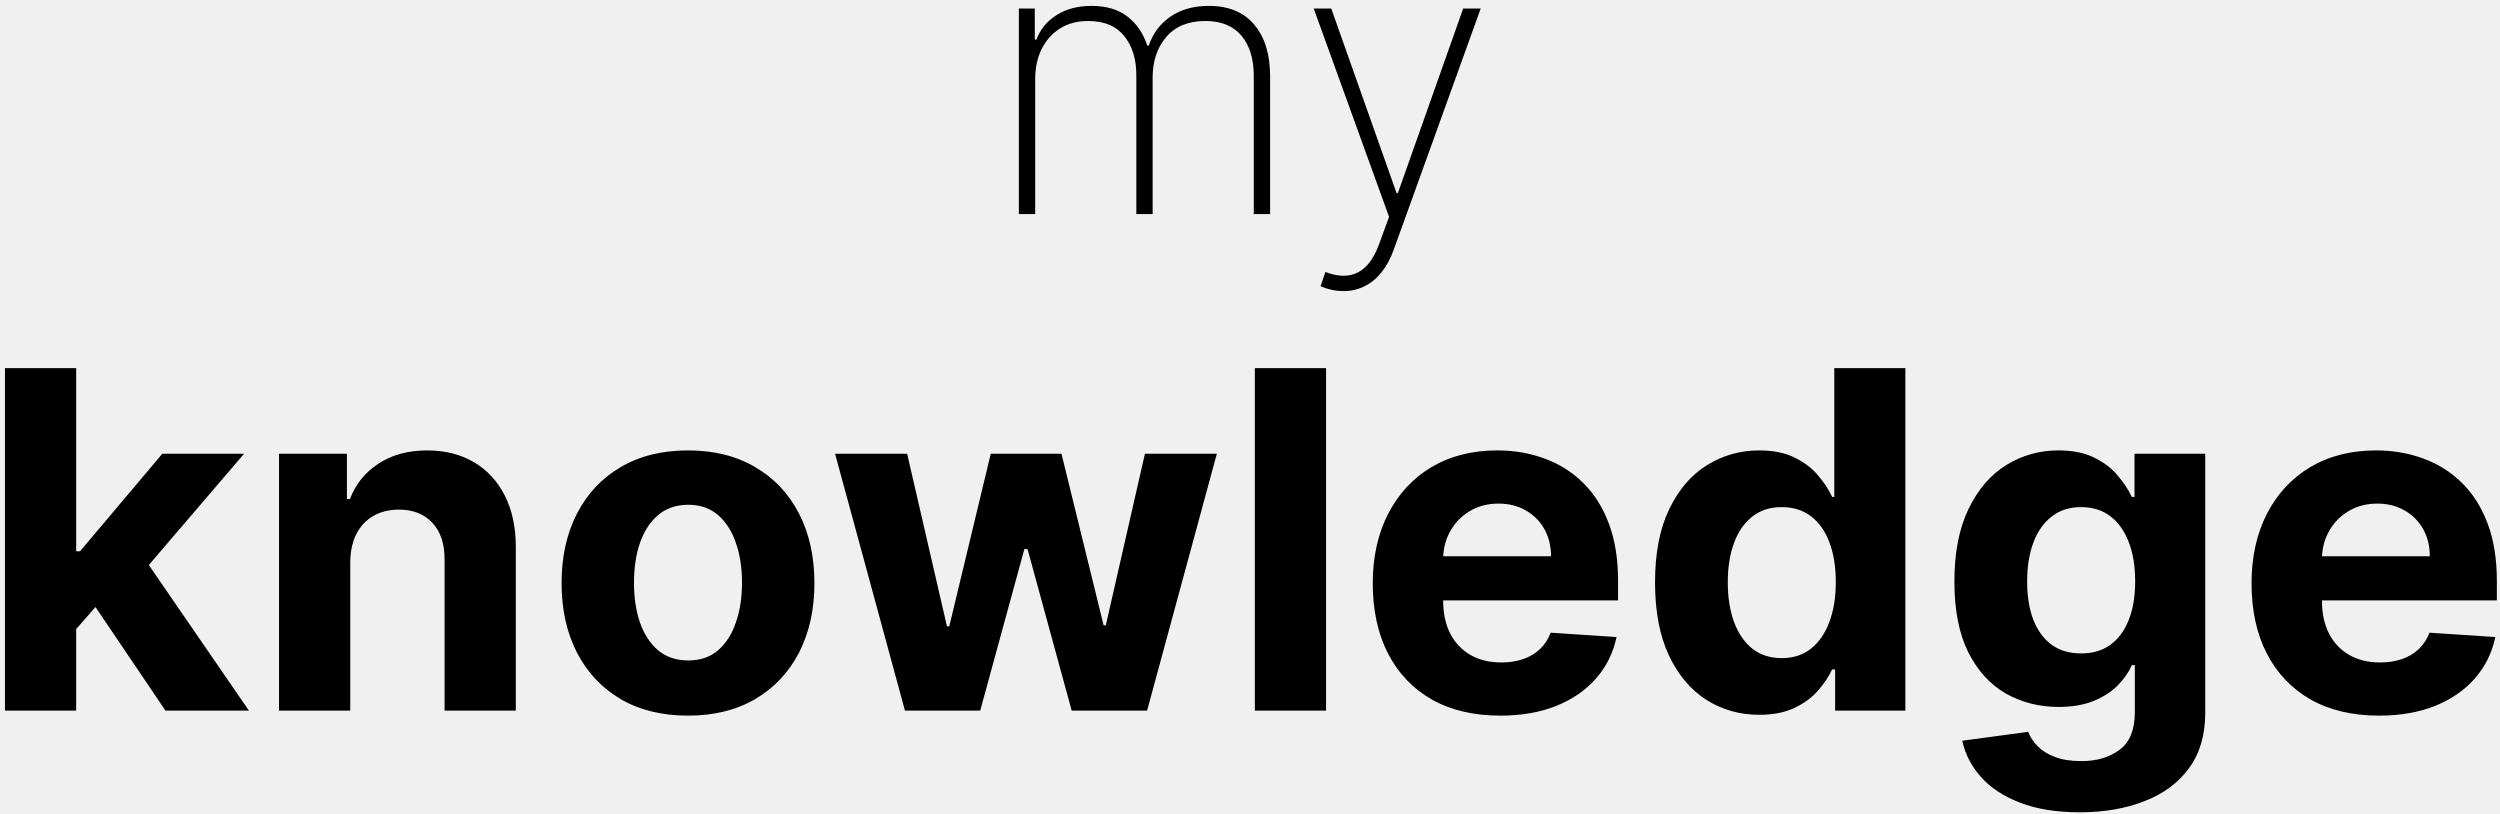
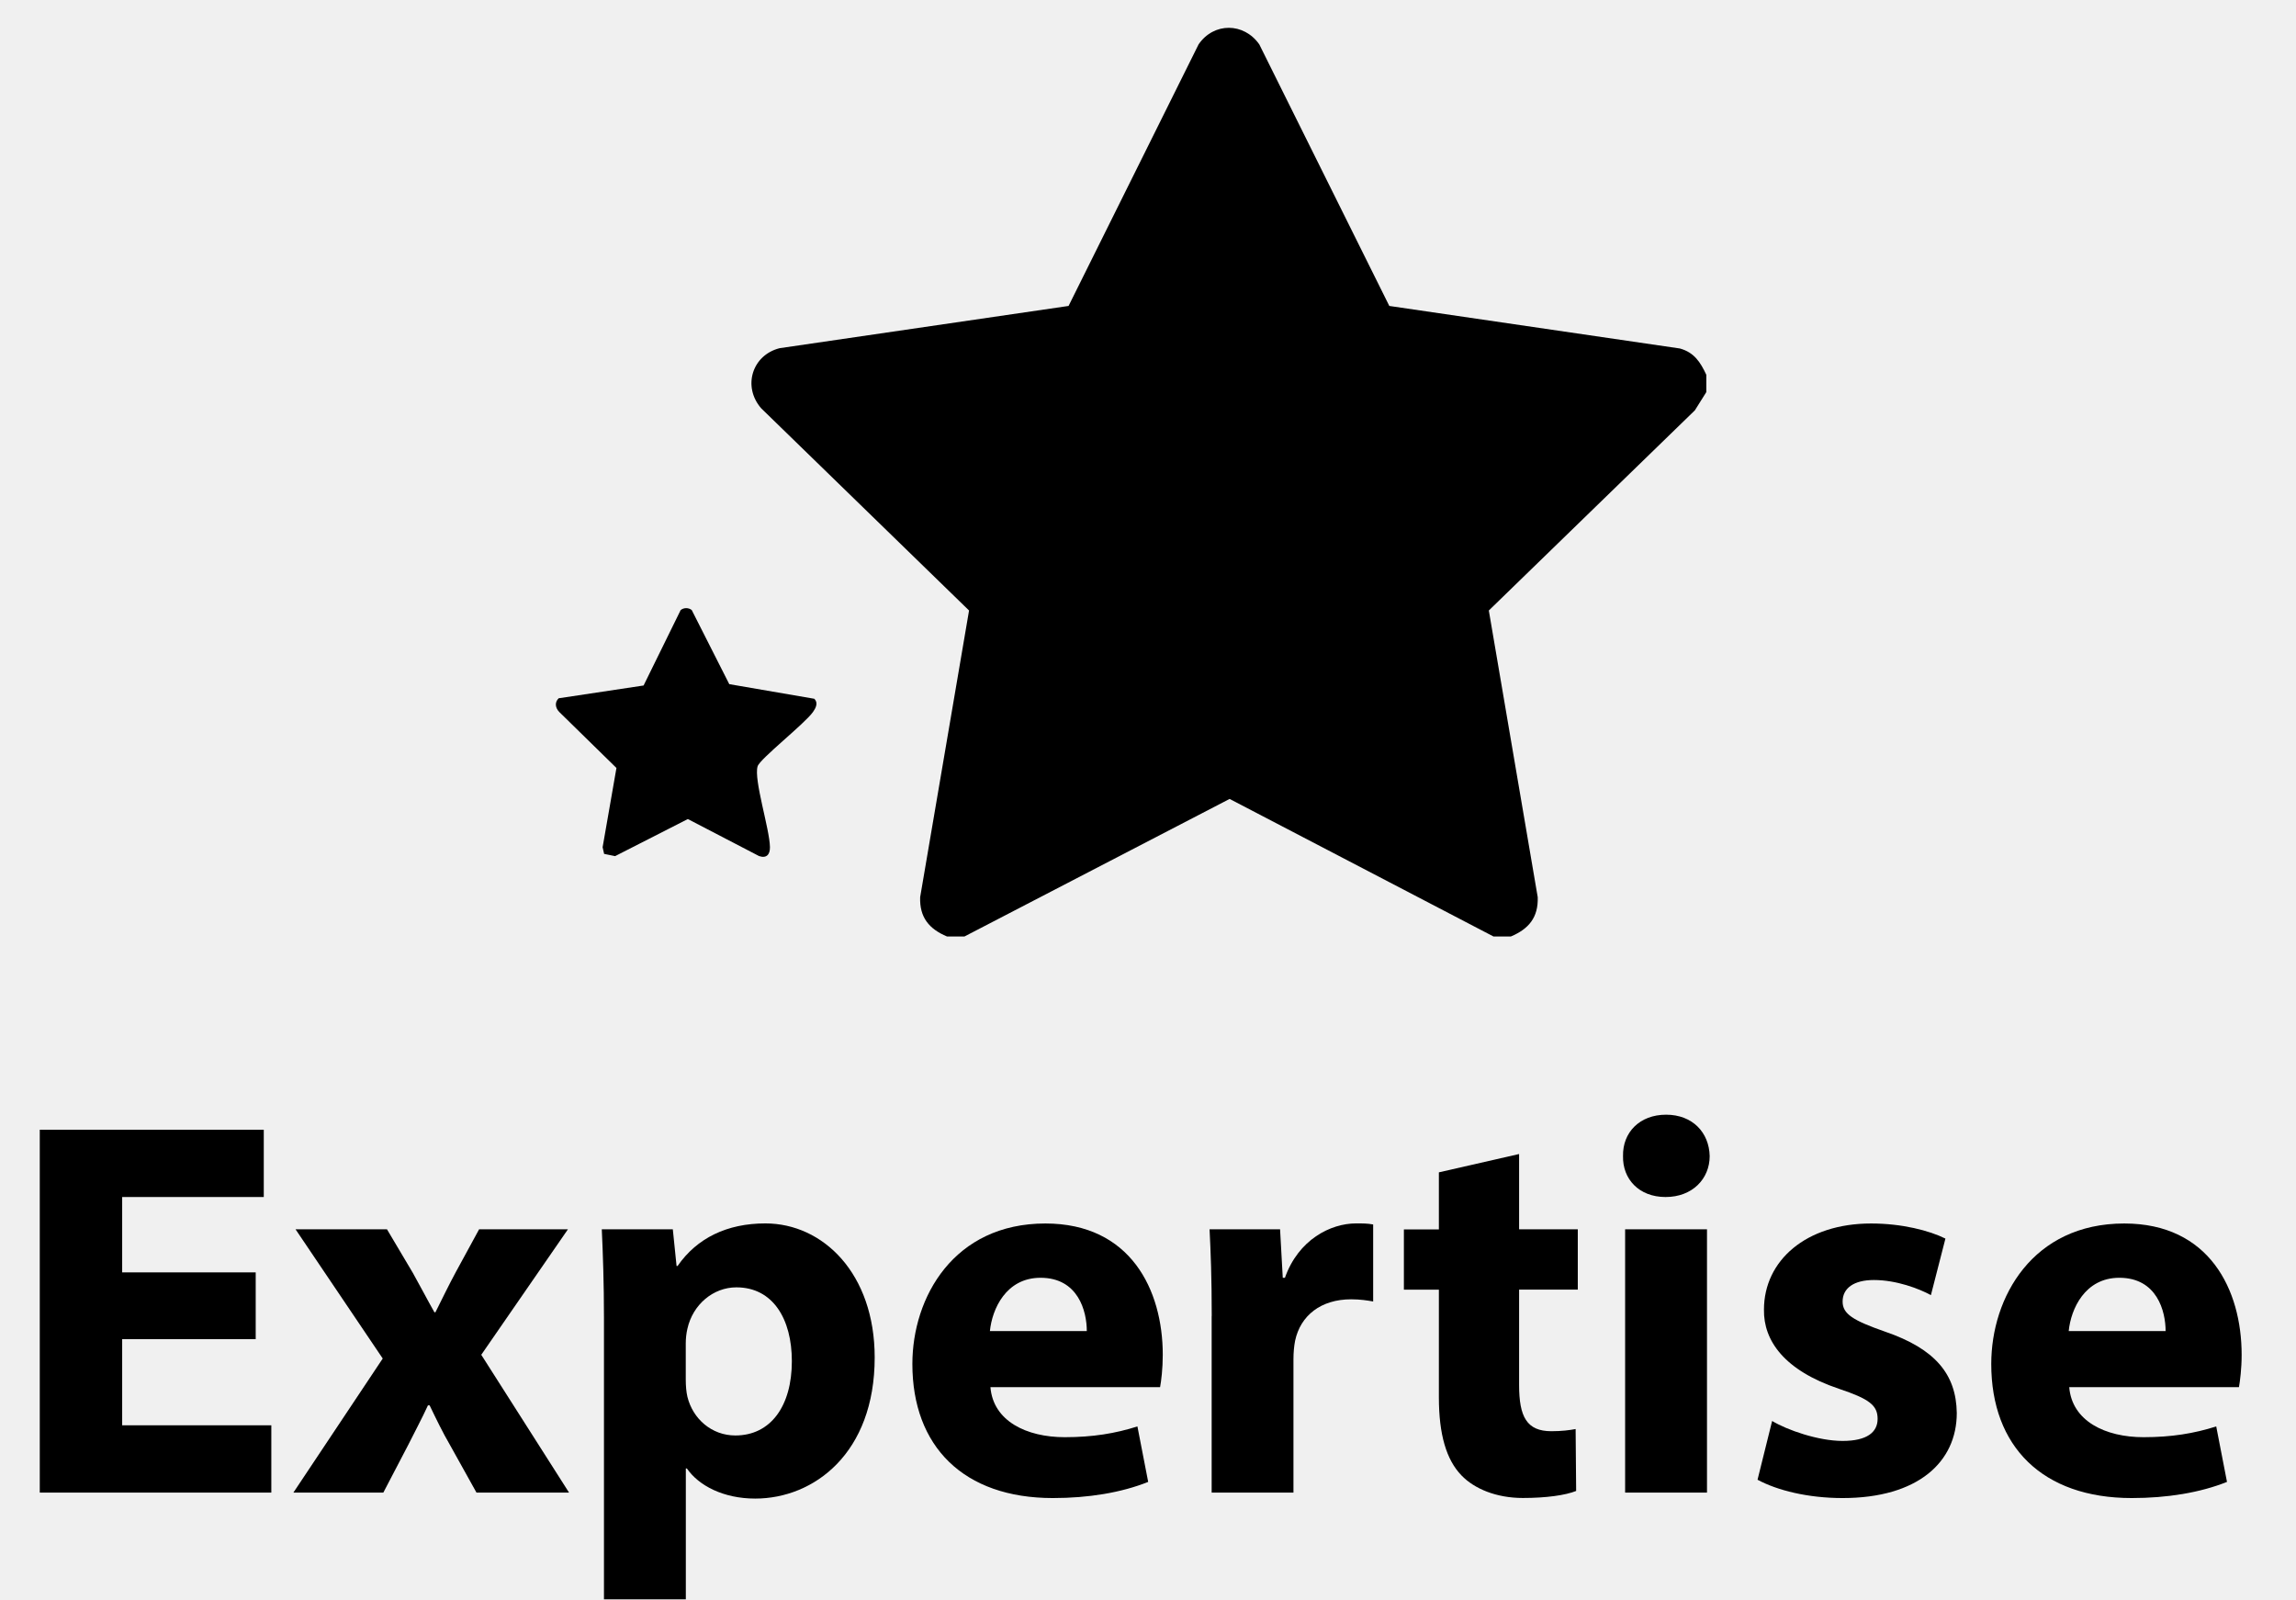
- <svg xmlns="http://www.w3.org/2000/svg" width="292" height="95" viewBox="0 0 292 95" fill="none">
-   <g clip-path="url(#clip0_263_33)">
-     <path d="M119.004 25V1H120.863V4.625H121.051C121.509 3.417 122.301 2.458 123.426 1.75C124.551 1.042 125.905 0.688 127.488 0.688C129.228 0.688 130.629 1.104 131.691 1.938C132.764 2.771 133.535 3.901 134.004 5.328H134.176C134.645 3.922 135.483 2.797 136.691 1.953C137.91 1.109 139.41 0.688 141.191 0.688C143.514 0.688 145.285 1.422 146.504 2.891C147.733 4.349 148.348 6.349 148.348 8.891V25H146.441V8.891C146.441 6.891 145.962 5.318 145.004 4.172C144.046 3.026 142.639 2.453 140.785 2.453C138.806 2.453 137.285 3.073 136.223 4.312C135.16 5.552 134.629 7.13 134.629 9.047V25H132.723V8.766C132.723 6.901 132.254 5.385 131.316 4.219C130.379 3.042 128.973 2.453 127.098 2.453C125.827 2.453 124.728 2.745 123.801 3.328C122.884 3.911 122.171 4.714 121.66 5.734C121.16 6.755 120.91 7.927 120.91 9.25V25H119.004ZM156.93 34C156.451 34 155.977 33.948 155.508 33.844C155.039 33.74 154.617 33.604 154.242 33.438L154.805 31.766C155.784 32.141 156.669 32.276 157.461 32.172C158.263 32.068 158.971 31.703 159.586 31.078C160.201 30.453 160.721 29.537 161.148 28.328L162.242 25.328L153.445 1H155.492L163.117 22.547H163.273L170.898 1H172.945L162.82 29.078C162.435 30.162 161.951 31.068 161.367 31.797C160.784 32.526 160.117 33.073 159.367 33.438C158.628 33.812 157.815 34 156.93 34Z" fill="black" />
-     <path d="M8.117 74.367L8.137 64.387H9.348L18.957 53H28.508L15.598 68.078H13.625L8.117 74.367ZM0.578 83V43H8.898V83H0.578ZM19.328 83L10.5 69.934L16.047 64.055L29.074 83H19.328ZM40.91 65.656V83H32.59V53H40.52V58.293H40.871C41.535 56.548 42.648 55.168 44.211 54.152C45.773 53.124 47.668 52.609 49.895 52.609C51.978 52.609 53.794 53.065 55.344 53.977C56.893 54.888 58.098 56.19 58.957 57.883C59.816 59.562 60.246 61.568 60.246 63.898V83H51.926V65.383C51.939 63.547 51.47 62.115 50.52 61.086C49.569 60.044 48.26 59.523 46.594 59.523C45.474 59.523 44.484 59.764 43.625 60.246C42.779 60.728 42.115 61.431 41.633 62.355C41.164 63.267 40.923 64.367 40.91 65.656ZM80.358 83.586C77.325 83.586 74.701 82.941 72.487 81.652C70.287 80.35 68.588 78.54 67.39 76.223C66.192 73.892 65.593 71.19 65.593 68.117C65.593 65.018 66.192 62.31 67.39 59.992C68.588 57.661 70.287 55.852 72.487 54.562C74.701 53.26 77.325 52.609 80.358 52.609C83.392 52.609 86.009 53.26 88.21 54.562C90.424 55.852 92.129 57.661 93.327 59.992C94.525 62.31 95.124 65.018 95.124 68.117C95.124 71.19 94.525 73.892 93.327 76.223C92.129 78.54 90.424 80.35 88.21 81.652C86.009 82.941 83.392 83.586 80.358 83.586ZM80.397 77.141C81.778 77.141 82.93 76.75 83.855 75.969C84.779 75.174 85.476 74.094 85.944 72.727C86.426 71.359 86.667 69.803 86.667 68.059C86.667 66.314 86.426 64.758 85.944 63.391C85.476 62.023 84.779 60.943 83.855 60.148C82.93 59.354 81.778 58.957 80.397 58.957C79.004 58.957 77.832 59.354 76.882 60.148C75.944 60.943 75.235 62.023 74.753 63.391C74.284 64.758 74.05 66.314 74.05 68.059C74.05 69.803 74.284 71.359 74.753 72.727C75.235 74.094 75.944 75.174 76.882 75.969C77.832 76.75 79.004 77.141 80.397 77.141ZM105.7 83L97.536 53H105.954L110.603 73.156H110.876L115.72 53H123.981L128.903 73.039H129.157L133.728 53H142.126L133.981 83H125.173L120.017 64.133H119.646L114.489 83H105.7ZM154.885 43V83H146.564V43H154.885ZM175.222 83.586C172.136 83.586 169.479 82.961 167.253 81.711C165.039 80.448 163.334 78.664 162.136 76.359C160.938 74.042 160.339 71.301 160.339 68.137C160.339 65.051 160.938 62.342 162.136 60.012C163.334 57.681 165.02 55.865 167.194 54.562C169.382 53.26 171.947 52.609 174.89 52.609C176.869 52.609 178.711 52.928 180.417 53.566C182.136 54.191 183.633 55.135 184.909 56.398C186.198 57.661 187.201 59.25 187.917 61.164C188.633 63.065 188.991 65.292 188.991 67.844V70.129H163.659V64.973H181.159C181.159 63.775 180.899 62.714 180.378 61.789C179.857 60.865 179.134 60.142 178.21 59.621C177.299 59.087 176.237 58.82 175.026 58.82C173.763 58.82 172.644 59.113 171.667 59.699C170.703 60.272 169.948 61.047 169.401 62.023C168.854 62.987 168.575 64.061 168.562 65.246V70.148C168.562 71.633 168.835 72.915 169.382 73.996C169.942 75.077 170.729 75.91 171.745 76.496C172.761 77.082 173.965 77.375 175.358 77.375C176.283 77.375 177.129 77.245 177.897 76.984C178.666 76.724 179.323 76.333 179.87 75.812C180.417 75.292 180.834 74.654 181.12 73.898L188.815 74.406C188.425 76.255 187.624 77.87 186.413 79.25C185.215 80.617 183.666 81.685 181.765 82.453C179.877 83.208 177.696 83.586 175.222 83.586ZM205.476 83.488C203.197 83.488 201.133 82.902 199.284 81.731C197.448 80.546 195.99 78.807 194.909 76.516C193.841 74.211 193.308 71.385 193.308 68.039C193.308 64.602 193.861 61.743 194.968 59.465C196.075 57.173 197.546 55.461 199.382 54.328C201.231 53.182 203.256 52.609 205.456 52.609C207.136 52.609 208.535 52.896 209.655 53.469C210.788 54.029 211.7 54.732 212.39 55.578C213.093 56.411 213.627 57.232 213.991 58.039H214.245V43H222.546V83H214.343V78.195H213.991C213.601 79.029 213.047 79.856 212.331 80.676C211.628 81.483 210.71 82.154 209.577 82.688C208.457 83.221 207.09 83.488 205.476 83.488ZM208.112 76.867C209.453 76.867 210.586 76.503 211.511 75.773C212.448 75.031 213.164 73.996 213.659 72.668C214.167 71.34 214.421 69.784 214.421 68C214.421 66.216 214.174 64.667 213.679 63.352C213.184 62.036 212.468 61.021 211.53 60.305C210.593 59.589 209.453 59.23 208.112 59.23C206.745 59.23 205.593 59.602 204.655 60.344C203.718 61.086 203.008 62.115 202.526 63.43C202.045 64.745 201.804 66.268 201.804 68C201.804 69.745 202.045 71.288 202.526 72.629C203.021 73.957 203.731 74.999 204.655 75.754C205.593 76.496 206.745 76.867 208.112 76.867ZM242.902 94.875C240.207 94.875 237.896 94.504 235.969 93.762C234.055 93.033 232.531 92.037 231.398 90.773C230.266 89.51 229.53 88.091 229.191 86.516L236.887 85.481C237.121 86.079 237.492 86.639 238 87.16C238.508 87.681 239.178 88.098 240.012 88.41C240.858 88.736 241.887 88.898 243.098 88.898C244.908 88.898 246.398 88.456 247.57 87.57C248.755 86.698 249.348 85.233 249.348 83.176V77.688H248.996C248.632 78.521 248.085 79.309 247.355 80.051C246.626 80.793 245.689 81.398 244.543 81.867C243.397 82.336 242.03 82.57 240.441 82.57C238.189 82.57 236.138 82.049 234.289 81.008C232.453 79.953 230.988 78.345 229.895 76.184C228.814 74.009 228.273 71.262 228.273 67.941C228.273 64.543 228.827 61.704 229.934 59.426C231.04 57.147 232.512 55.441 234.348 54.309C236.197 53.176 238.221 52.609 240.422 52.609C242.102 52.609 243.508 52.896 244.641 53.469C245.773 54.029 246.685 54.732 247.375 55.578C248.078 56.411 248.618 57.232 248.996 58.039H249.309V53H257.57V83.293C257.57 85.845 256.945 87.981 255.695 89.699C254.445 91.418 252.714 92.707 250.5 93.566C248.299 94.439 245.767 94.875 242.902 94.875ZM243.078 76.32C244.419 76.32 245.552 75.988 246.477 75.324C247.414 74.647 248.13 73.684 248.625 72.434C249.133 71.171 249.387 69.66 249.387 67.902C249.387 66.144 249.139 64.621 248.645 63.332C248.15 62.03 247.434 61.021 246.496 60.305C245.559 59.589 244.419 59.23 243.078 59.23C241.711 59.23 240.559 59.602 239.621 60.344C238.684 61.073 237.974 62.089 237.492 63.391C237.01 64.693 236.77 66.197 236.77 67.902C236.77 69.634 237.01 71.132 237.492 72.394C237.987 73.644 238.697 74.615 239.621 75.305C240.559 75.982 241.711 76.32 243.078 76.32ZM277.863 83.586C274.777 83.586 272.121 82.961 269.895 81.711C267.681 80.448 265.975 78.664 264.777 76.359C263.579 74.042 262.98 71.301 262.98 68.137C262.98 65.051 263.579 62.342 264.777 60.012C265.975 57.681 267.661 55.865 269.836 54.562C272.023 53.26 274.589 52.609 277.531 52.609C279.51 52.609 281.353 52.928 283.059 53.566C284.777 54.191 286.275 55.135 287.551 56.398C288.84 57.661 289.842 59.25 290.559 61.164C291.275 63.065 291.633 65.292 291.633 67.844V70.129H266.301V64.973H283.801C283.801 63.775 283.54 62.714 283.02 61.789C282.499 60.865 281.776 60.142 280.852 59.621C279.94 59.087 278.879 58.82 277.668 58.82C276.405 58.82 275.285 59.113 274.309 59.699C273.345 60.272 272.59 61.047 272.043 62.023C271.496 62.987 271.216 64.061 271.203 65.246V70.148C271.203 71.633 271.477 72.915 272.023 73.996C272.583 75.077 273.371 75.91 274.387 76.496C275.402 77.082 276.607 77.375 278 77.375C278.924 77.375 279.771 77.245 280.539 76.984C281.307 76.724 281.965 76.333 282.512 75.812C283.059 75.292 283.475 74.654 283.762 73.898L291.457 74.406C291.066 76.255 290.266 77.87 289.055 79.25C287.857 80.617 286.307 81.685 284.406 82.453C282.518 83.208 280.337 83.586 277.863 83.586Z" fill="black" />
-   </g>
-   <defs>
-     <clipPath id="clip0_263_33">
-       <rect width="292" height="95" fill="white" />
-     </clipPath>
-   </defs>
+ <svg xmlns="http://www.w3.org/2000/svg" id="Layer_1" width="108.33mm" height="75.45mm" viewBox="0 0 307.09 213.87">
+   <path d="M34.2,179.09h-17.86v11.52h19.95v9H5.32v-48.53h29.96v9h-18.94v10.08h17.86v8.93Z" />
+   <path d="M51.76,164.4l3.46,5.83c1.01,1.8,1.94,3.6,2.88,5.26h.14c.94-1.87,1.8-3.67,2.74-5.4l3.1-5.69h11.88l-11.59,16.78,11.74,18.43h-12.38l-3.53-6.34c-1.01-1.73-1.87-3.53-2.74-5.33h-.22c-.86,1.87-1.8,3.6-2.66,5.33l-3.31,6.34h-12.03l11.95-17.93-11.66-17.28h12.24Z" />
+   <path d="M80.78,176.21c0-4.61-.14-8.57-.29-11.81h9.5l.5,4.9h.14c2.59-3.74,6.62-5.69,11.74-5.69,7.71,0,14.62,6.7,14.62,17.93,0,12.82-8.14,18.87-15.98,18.87-4.25,0-7.56-1.73-9.14-4.03h-.14v17.5h-10.95v-37.66ZM91.72,184.49c0,.86.07,1.66.22,2.3.72,2.95,3.24,5.18,6.41,5.18,4.75,0,7.56-3.96,7.56-9.94,0-5.62-2.52-9.87-7.42-9.87-3.1,0-5.83,2.3-6.55,5.54-.14.58-.22,1.3-.22,1.94v4.82Z" />
+   <path d="M132.47,185.5c.36,4.54,4.82,6.7,9.94,6.7,3.74,0,6.77-.5,9.72-1.44l1.44,7.42c-3.6,1.44-7.99,2.16-12.75,2.16-11.95,0-18.79-6.91-18.79-17.93,0-8.93,5.54-18.79,17.79-18.79,11.38,0,15.7,8.86,15.7,17.57,0,1.87-.21,3.53-.36,4.32h-22.68ZM145.36,178.01c0-2.66-1.15-7.13-6.19-7.13-4.61,0-6.48,4.18-6.77,7.13h12.96Z" />
+   <path d="M162.07,175.99c0-5.18-.14-8.57-.29-11.59h9.43l.36,6.48h.29c1.8-5.11,6.12-7.27,9.5-7.27,1.01,0,1.51,0,2.3.14v10.3c-.79-.14-1.73-.29-2.95-.29-4.03,0-6.77,2.16-7.49,5.54-.14.72-.22,1.58-.22,2.45v17.86h-10.94v-23.62Z" />
+   <path d="M203.18,154.32v10.08h7.85v8.06h-7.85v12.75c0,4.25,1.01,6.19,4.32,6.19,1.37,0,2.45-.14,3.24-.29l.07,8.28c-1.44.58-4.03.94-7.13.94-3.53,0-6.48-1.22-8.21-3.02-2.02-2.09-3.02-5.47-3.02-10.44v-14.4h-4.68v-8.06h4.68v-7.63l10.73-2.45Z" />
+   <path d="M228.67,154.61c0,3.02-2.3,5.47-5.9,5.47s-5.76-2.45-5.69-5.47c-.07-3.17,2.23-5.54,5.76-5.54s5.76,2.38,5.83,5.54ZM217.36,199.61v-35.21h10.95v35.21h-10.95Z" />
+   <path d="M237.02,190.03c2.02,1.22,6.19,2.67,9.43,2.67s4.68-1.15,4.68-2.95-1.08-2.66-5.19-4.03c-7.27-2.45-10.08-6.41-10.01-10.58,0-6.55,5.62-11.52,14.33-11.52,4.11,0,7.78.94,9.94,2.02l-1.94,7.56c-1.58-.86-4.61-2.02-7.63-2.02-2.66,0-4.18,1.08-4.18,2.88,0,1.66,1.37,2.52,5.69,4.03,6.7,2.3,9.5,5.69,9.58,10.87,0,6.55-5.18,11.38-15.27,11.38-4.61,0-8.71-1.01-11.38-2.45l1.95-7.85Z" />
+   <path d="M276.76,185.5c.36,4.54,4.82,6.7,9.94,6.7,3.74,0,6.77-.5,9.72-1.44l1.44,7.42c-3.6,1.44-7.99,2.16-12.74,2.16-11.95,0-18.79-6.91-18.79-17.93,0-8.93,5.54-18.79,17.79-18.79,11.38,0,15.7,8.86,15.7,17.57,0,1.87-.22,3.53-.36,4.32h-22.68ZM289.65,178.01c0-2.66-1.15-7.13-6.19-7.13-4.61,0-6.48,4.18-6.77,7.13h12.96Z" />
+   <path d="M108.92,93.46c.56.54.17,1.25-.18,1.75-1.12,1.59-7.11,6.27-7.41,7.27-.54,1.78,1.61,8.36,1.65,10.8.02.98-.45,1.55-1.46,1.2l-9.52-4.95-9.73,4.96-1.47-.3-.2-.89,1.85-10.6-7.65-7.49c-.52-.54-.65-1.27-.08-1.83l11.36-1.71,4.96-10.09c.43-.34,1.05-.34,1.48,0l5.02,9.91,11.4,1.96Z" />
+   <path d="M126.67,125.24c-2.41-1.01-3.69-2.56-3.6-5.26l6.54-38.34-27.8-27.04c-2.51-2.88-1.24-7.1,2.46-8.04l38.65-5.65,17.39-34.98c2.04-2.98,6.07-2.93,8.12,0l17.39,34.98,38.87,5.69c1.91.53,2.74,1.83,3.53,3.52v2.31l-1.53,2.44-27.56,26.77,6.54,38.34c.09,2.71-1.2,4.25-3.6,5.26h-2.31l-35.3-18.4-35.47,18.4h-2.31Z" />
</svg>
